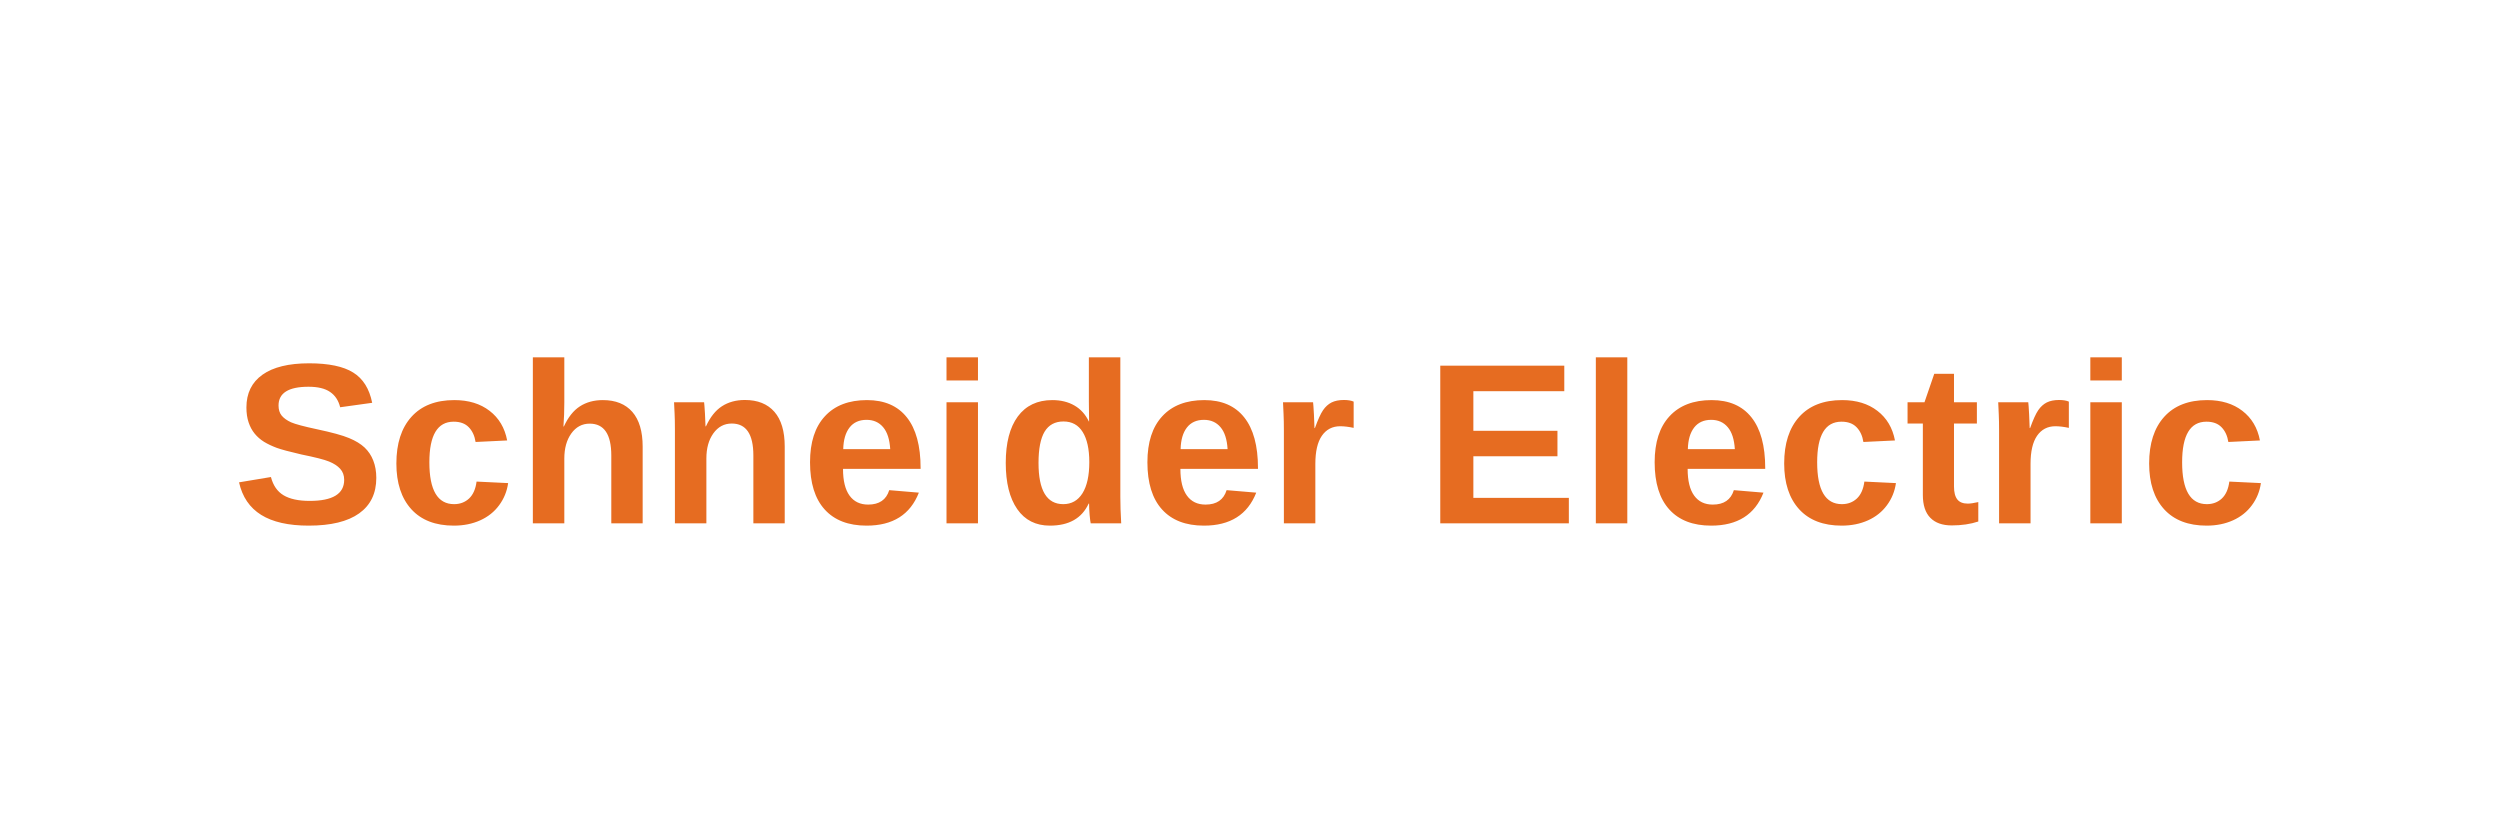
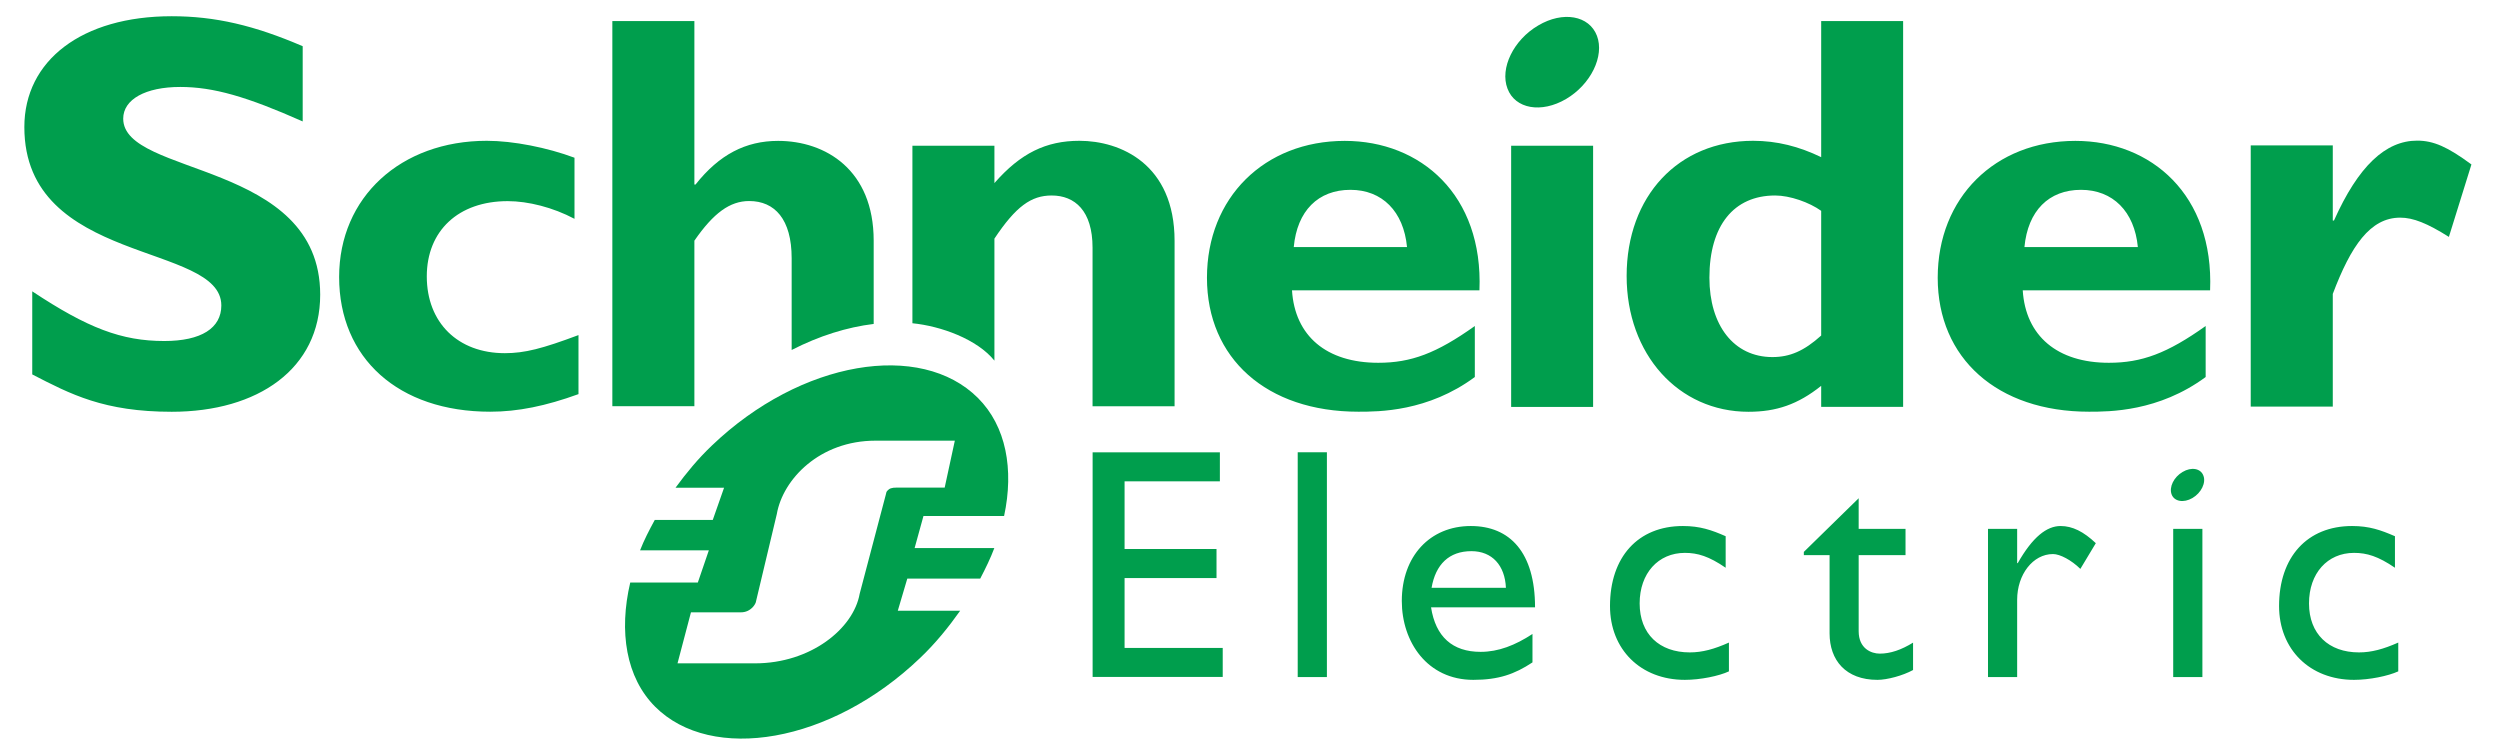
- <svg xmlns="http://www.w3.org/2000/svg" viewBox="0 0 360 120" width="360" height="120" role="img" aria-label="Schneider Electric">
-   <text x="180" y="66" text-anchor="middle" dominant-baseline="middle" font-family="'Plus Jakarta Sans','Segoe UI',Arial,sans-serif" font-size="33" font-weight="800" letter-spacing="0.3" fill="#E66C21">Schneider Electric</text>
+ <svg xmlns="http://www.w3.org/2000/svg" xml:space="preserve" width="188.74" height="57" version="1.0">
+   <defs>
+     <clipPath id="a">
+       <path d="M409.441 126.252v-43.63h147.796v43.63" />
+     </clipPath>
+     <clipPath id="b">
+       <path d="M409.441 126.252v-43.63h147.796v43.63" />
+     </clipPath>
+   </defs>
+   <path d="M426.252 119.898c-3.379 1.5-5.394 2.082-7.395 2.082-2.1 0-3.445-.752-3.445-1.914 0-3.507 11.897-2.52 11.897-10.632 0-4.473-3.753-7.072-8.967-7.072-4.09 0-6.104 1.058-8.424 2.256v5.018c3.346-2.217 5.394-3 7.975-3 2.238 0 3.445.783 3.445 2.148 0 3.819-11.897 2.42-11.897 10.773 0 4.028 3.481 6.695 8.901 6.695 2.616 0 4.976-.549 7.91-1.811zm16.657-16.47c-1.983-.719-3.66-1.062-5.333-1.062-5.541 0-9.123 3.227-9.123 8.137 0 4.82 3.721 8.225 8.917 8.225 1.605 0 3.657-.411 5.298-1.022v-3.69c-1.299.69-2.803 1.068-4.034 1.068-2.974 0-4.887-1.787-4.887-4.545 0-2.797 1.881-4.638 4.715-4.638 1.196 0 2.259.274 4.447 1.093zm43.2 8.883c.203 2.19 1.475 3.456 3.423 3.456 1.915 0 3.213-1.302 3.418-3.456zm3.081 6.412c-4.862 0-8.323-3.434-8.323-8.266 0-4.868 3.599-8.091 9.146-8.091 1.229 0 4.201 0 7.032 2.095v3.081c-2.319-1.652-3.853-2.221-5.833-2.221-3.125 0-5.036 1.617-5.209 4.377h11.321c.235 5.761-3.547 9.025-8.134 9.025m10.049-16.07h4.95v15.779h-4.95zm18.725 4.313c-1.031-.928-1.888-1.3-2.945-1.3-2.331 0-3.806 1.918-3.806 4.793 0 3.15 1.475 4.966 3.97 4.966.893 0 2.059-.411 2.781-.926zm0 18.995v-8.221c-1.337.647-2.67.988-4.111.988-4.515 0-7.639-3.337-7.639-8.166 0-4.725 3.124-8.2 7.36-8.2 1.68 0 2.978.44 4.39 1.566v-1.27h4.949v23.303zm12.276-13.65c.206 2.19 1.471 3.456 3.416 3.456 1.918 0 3.229-1.302 3.434-3.456zm3.078 6.412c-4.861 0-8.316-3.434-8.316-8.266 0-4.868 3.599-8.091 9.14-8.091 1.227 0 4.205 0 7.043 2.095v3.081c-2.322-1.652-3.859-2.221-5.848-2.221-3.108 0-5.027 1.617-5.2 4.377h11.316c.235 5.761-3.55 9.025-8.135 9.025" style="fill:#009e4d;fill-opacity:1;fill-rule:nonzero;stroke:none" transform="matrix(1.25 0 0 -1.25 -509.963 159.04)" />
+   <g clip-path="url(#a)" transform="matrix(1.25 0 0 -1.25 -509.963 159.04)">
+     <path d="M548.863 113.914h.073c1.469 3.284 3.114 4.824 5.023 4.824.989 0 1.842-.377 3.278-1.439l-1.362-4.375c-1.3.82-2.154 1.163-2.939 1.163-1.816 0-2.978-1.712-4.073-4.606v-6.807h-4.956v15.775h4.956zm-44.442 11.156c.465-1.226-.372-2.936-1.863-3.816-1.497-.879-3.079-.6-3.54.626-.47 1.228.363 2.94 1.858 3.815 1.493.884 3.076.604 3.545-.625" style="fill:#009e4d;fill-opacity:1;fill-rule:nonzero;stroke:none" />
+   </g>
+   <path d="M460.738 112.696c0 4.276-2.906 6.027-5.774 6.027-1.95 0-3.553-.823-4.987-2.638h-.068v9.876h-4.955v-23.262h4.955v9.997c1.159 1.677 2.149 2.394 3.31 2.394 1.541 0 2.565-1.096 2.565-3.453v-5.543c1.662.854 3.351 1.378 4.954 1.573zm12.428 6.032c-2.018 0-3.559-.75-5.136-2.554v2.258h-4.953v-10.723c1.716-.171 3.905-.958 4.953-2.258v7.369c1.302 1.954 2.226 2.605 3.458 2.605 1.403 0 2.469-.926 2.469-3.151v-9.58h4.954v9.99c0 4.647-3.282 6.044-5.745 6.044m8.481-20.565h-5.756v-4.09h5.553v-1.755h-5.553v-4.219h5.928v-1.753h-7.858v13.568h7.686zm4.701-11.825h1.763v13.58h-1.763zm10.492 7.606c1.25 0 2.025-.861 2.083-2.214h-4.49c.243 1.413 1.056 2.214 2.407 2.214m-2.439-3.391h6.281c0 3.311-1.513 4.909-3.882 4.909-2.458 0-4.165-1.817-4.165-4.527 0-2.477 1.542-4.764 4.318-4.764 1.513 0 2.491.336 3.574 1.055v1.716c-1.046-.685-2.061-1.08-3.129-1.08-1.708 0-2.722.916-2.997 2.691m17.794 2.389c-1.014.694-1.691.898-2.463.898-1.614 0-2.732-1.238-2.732-3.051 0-1.847 1.19-2.96 3.027-2.96.756 0 1.476.196 2.365.594v-1.739c-.594-.28-1.726-.513-2.66-.513-2.67 0-4.523 1.836-4.523 4.46 0 2.961 1.693 4.831 4.402 4.831 1.035 0 1.731-.241 2.584-.616zm8.033 2.349h2.83v-1.589h-2.83V89.11c0-1.051.761-1.355 1.275-1.355.638 0 1.296.223 2.01.664v-1.654c-.619-.341-1.569-.594-2.151-.594-1.92 0-2.891 1.192-2.891 2.806v4.725h-1.555v.197l3.312 3.241zm9.572 0V93.22h.036c.899 1.585 1.754 2.242 2.586 2.242.718 0 1.39-.337 2.129-1.036l-.934-1.554c-.537.531-1.231.897-1.65.897-1.214 0-2.167-1.234-2.167-2.763v-4.668h-1.761v8.953zm22.818-2.349c-1.019.694-1.695.898-2.472.898-1.61 0-2.719-1.238-2.719-3.051 0-1.847 1.191-2.96 3.017-2.96.757 0 1.473.196 2.374.594v-1.739c-.607-.28-1.74-.513-2.672-.513-2.666 0-4.527 1.836-4.527 4.46 0 2.961 1.701 4.831 4.41 4.831 1.037 0 1.726-.241 2.589-.616zm-13.393-6.604h1.763v8.953h-1.763z" style="fill:#009e4d;fill-opacity:1;fill-rule:nonzero;stroke:none" transform="matrix(1.25 0 0 -1.25 -509.963 159.04)" />
+   <g clip-path="url(#b)" transform="matrix(1.25 0 0 -1.25 -509.963 159.04)">
+     <path d="M541.047 98.507c.172-.432-.129-1.043-.659-1.354-.534-.312-1.099-.212-1.26.221-.161.437.131 1.043.667 1.355.529.316 1.091.215 1.252-.222m-78.917-.724c-.311 0-.442-.051-.569-.193-.05-.055-.07-.111-.088-.223l-1.581-5.996c-.371-2.103-2.954-4.203-6.321-4.203h-4.681l.812 3.081h3.007c.307 0 .547.114.748.338.074.087.17.223.183.363l1.248 5.239c.368 2.104 2.591 4.428 5.957 4.428h4.794l-.613-2.834zm1.08-3.654.535 1.94h4.87c.601 2.813.128 5.419-1.579 7.126-3.455 3.455-10.683 2.281-16.068-2.871-.841-.8-1.551-1.665-2.198-2.549h2.932l-.682-1.944h-3.503c-.335-.613-.649-1.221-.889-1.838h4.154l-.665-1.944h-4.082c-.698-2.97-.253-5.74 1.503-7.499 3.412-3.411 10.618-2.212 16 2.939.942.896 1.72 1.863 2.423 2.856h-3.767l.574 1.94h4.404c.323.617.62 1.227.852 1.844z" style="fill:#009e4d;fill-opacity:1;fill-rule:nonzero;stroke:none" />
+   </g>
</svg>
